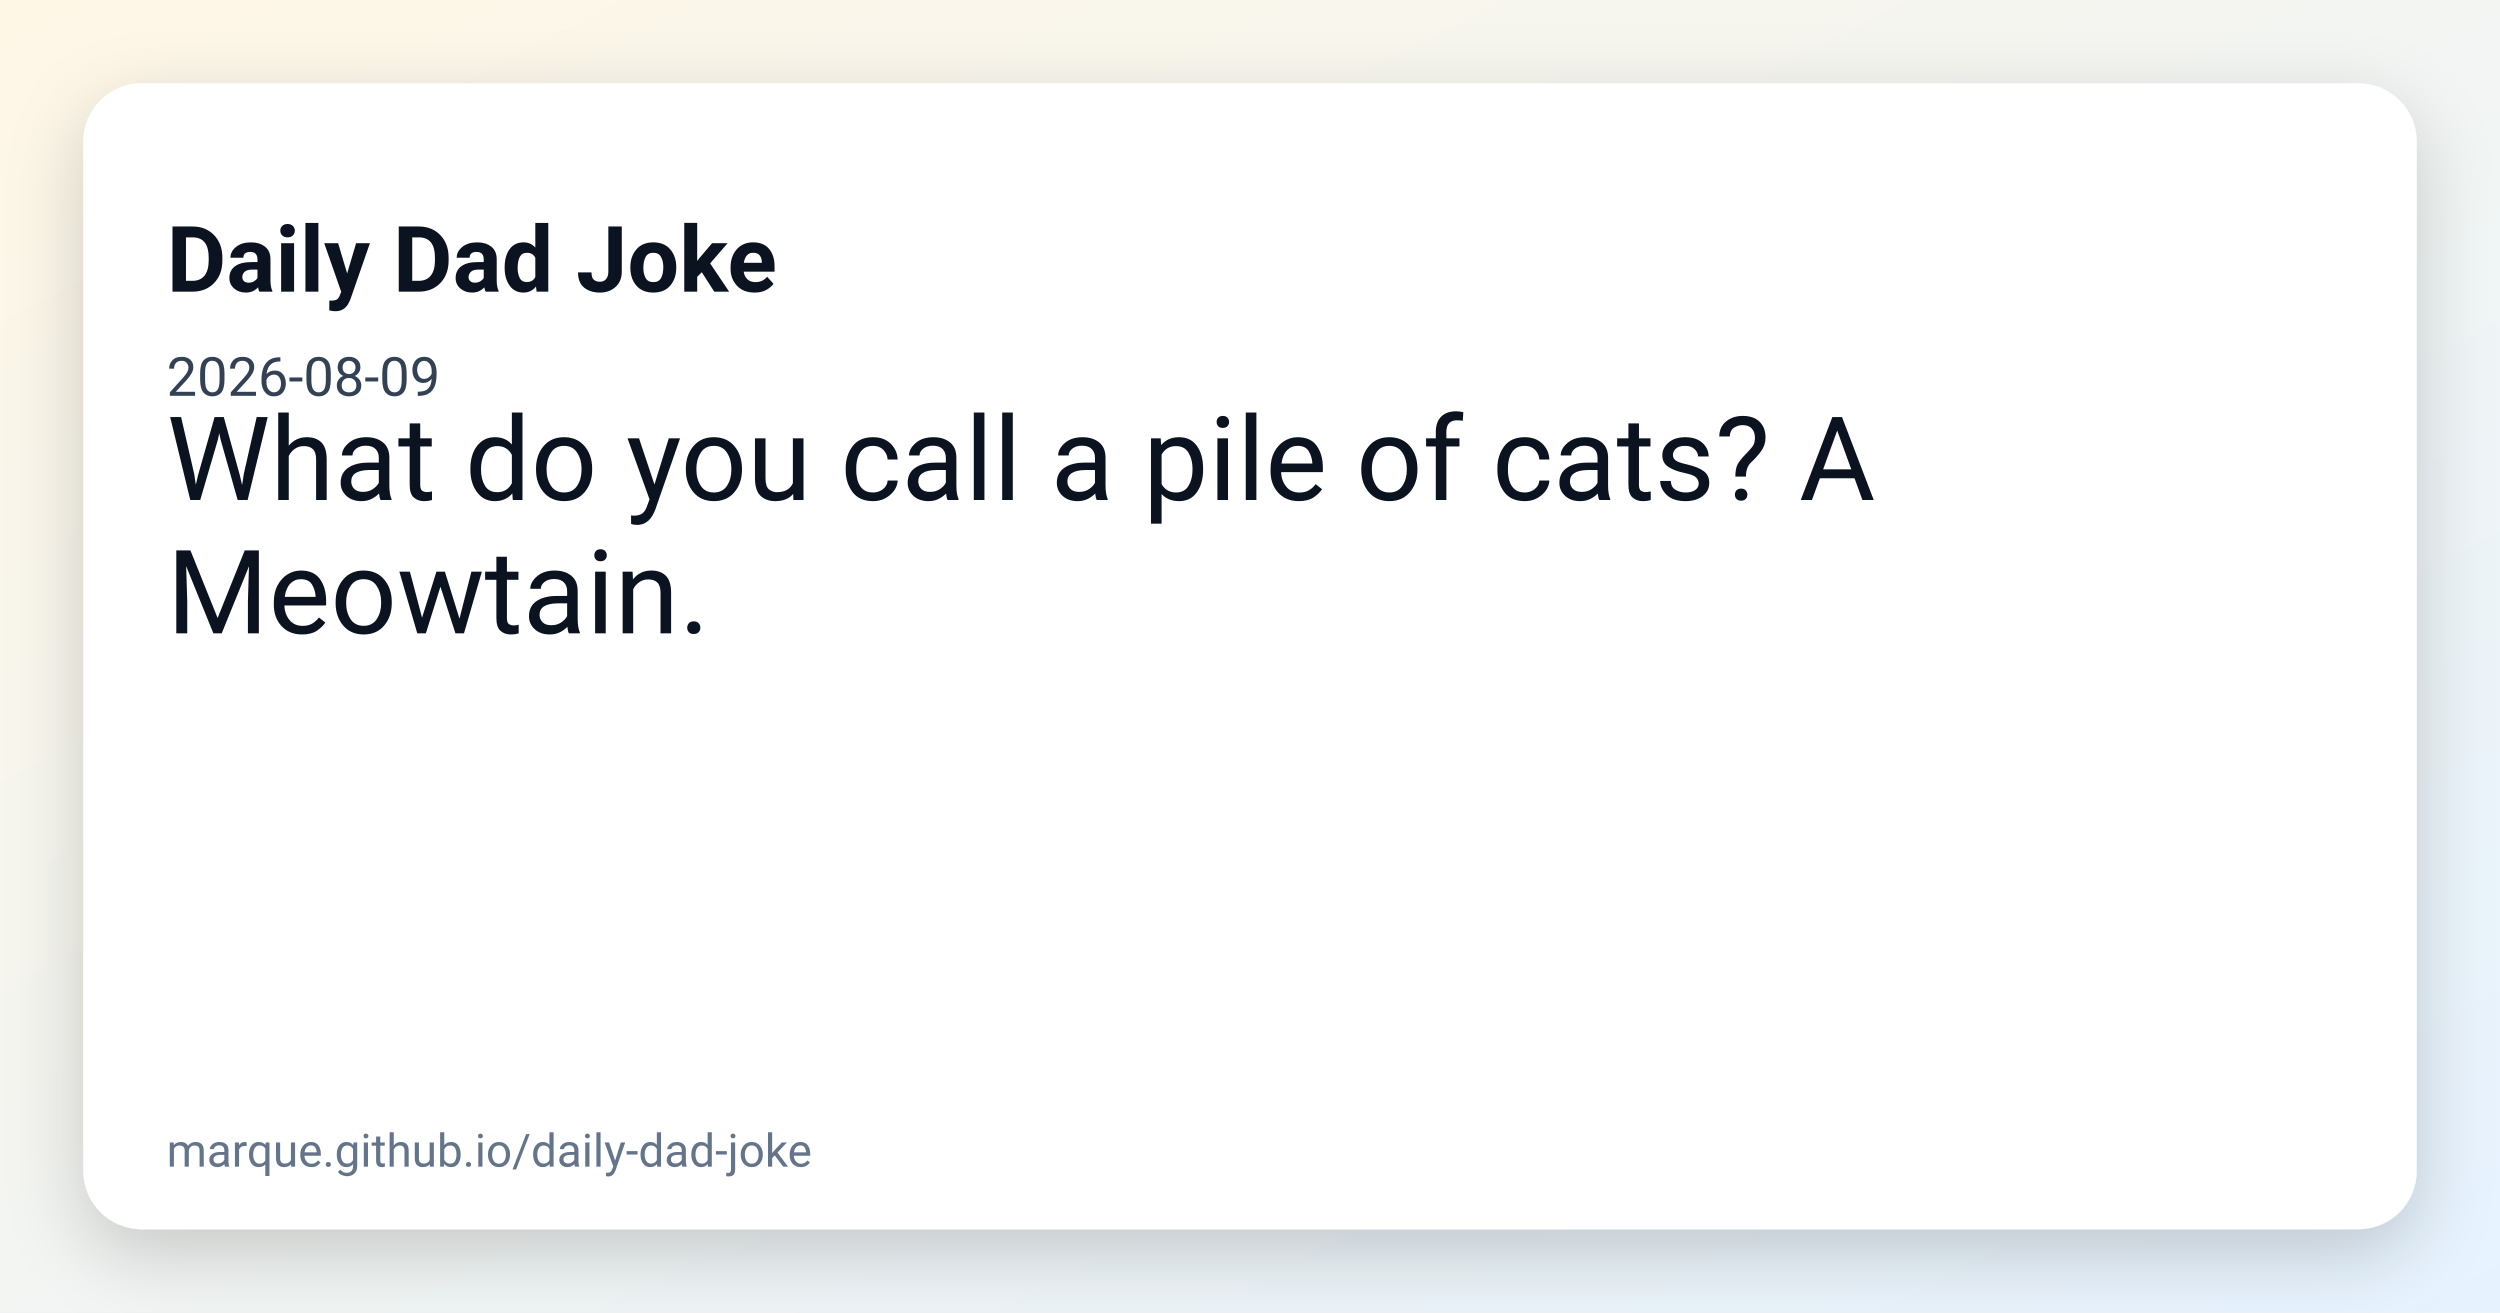
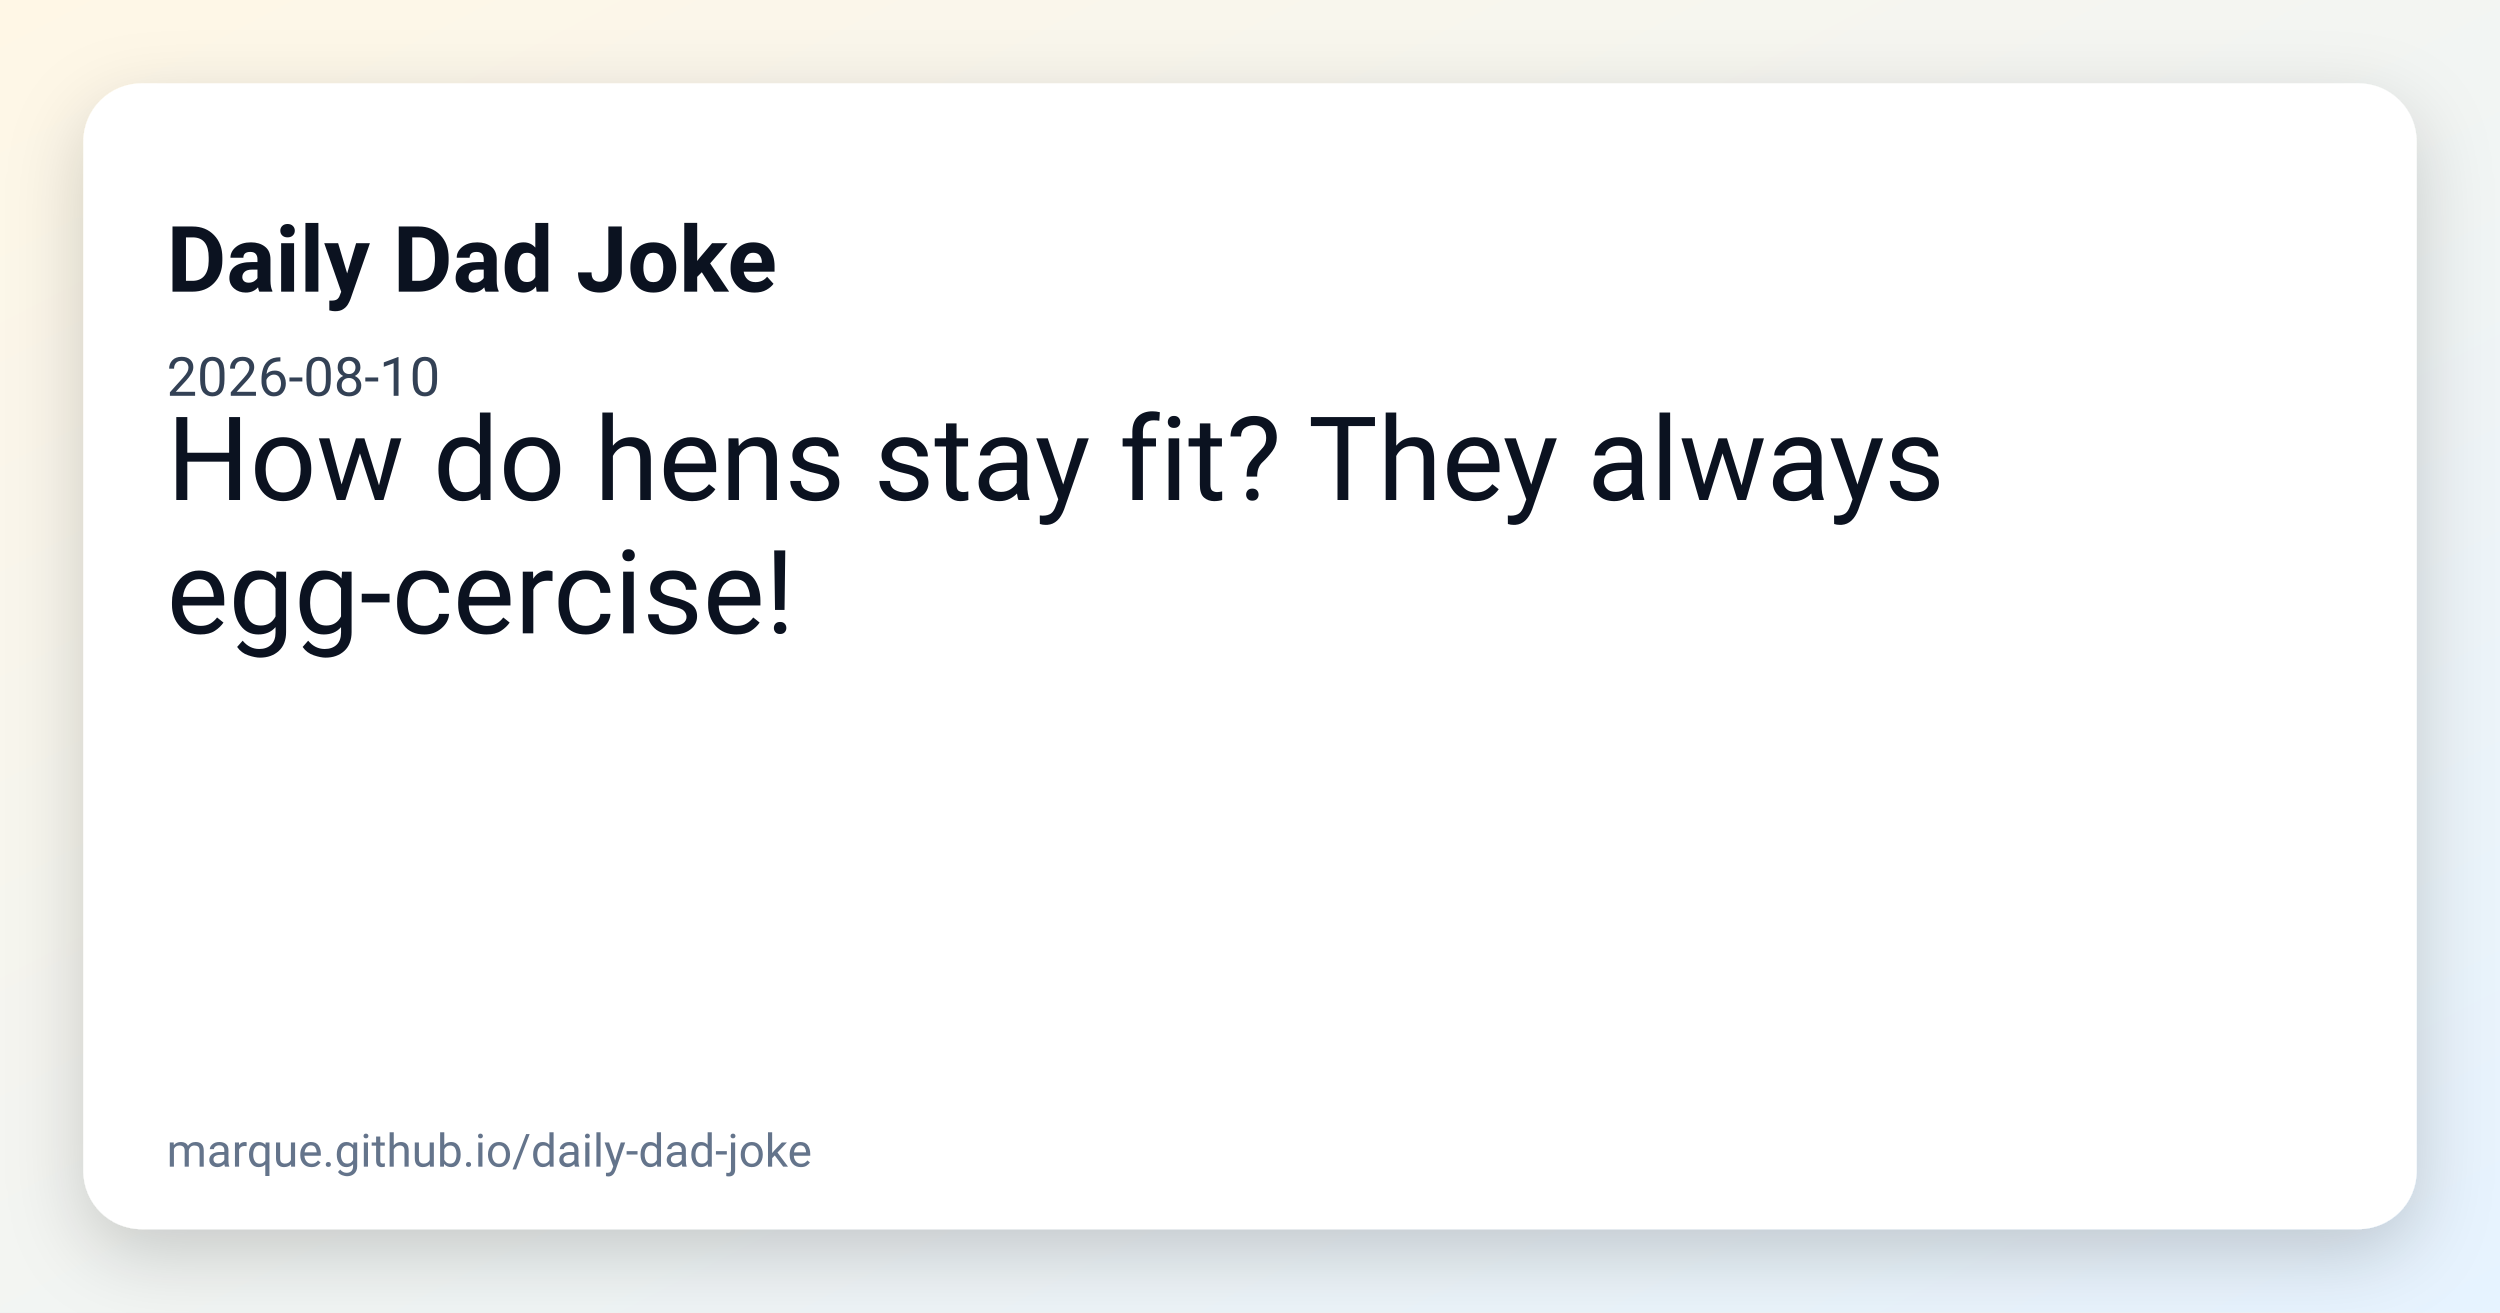
<svg xmlns="http://www.w3.org/2000/svg" width="1200" height="630" viewBox="0 0 1200 630">
  <defs>
    <linearGradient id="bg" x1="0" y1="0" x2="1" y2="1">
      <stop offset="0%" stop-color="#FFF7E6" />
      <stop offset="100%" stop-color="#E6F3FF" />
    </linearGradient>
    <filter id="shadow" x="-20%" y="-20%" width="140%" height="140%">
      <feDropShadow dx="0" dy="12" stdDeviation="18" flood-color="#000" flood-opacity="0.18" />
    </filter>
  </defs>
  <rect x="0" y="0" width="1200" height="630" fill="url(#bg)" />
  <rect x="40" y="40" width="1120" height="550" rx="28" fill="#ffffff" filter="url(#shadow)" />
  <text x="80" y="140" font-size="44" font-weight="700" font-family="ui-sans-serif, system-ui, -apple-system, Segoe UI, Roboto, Helvetica, Arial" fill="#0B1220">Daily Dad Joke</text>
-   <text x="80" y="190" font-size="26" font-family="ui-sans-serif, system-ui, -apple-system, Segoe UI, Roboto, Helvetica, Arial" fill="#334155">2026-08-09</text>
-   <text x="80" y="240" font-size="56" font-family="ui-sans-serif, system-ui, -apple-system, Segoe UI, Roboto, Helvetica, Arial" fill="#0B1220">What do you call a pile of cats? A</text>
-   <text x="80" y="304" font-size="56" font-family="ui-sans-serif, system-ui, -apple-system, Segoe UI, Roboto, Helvetica, Arial" fill="#0B1220">Meowtain.</text>
+   <text x="80" y="190" font-size="26" font-family="ui-sans-serif, system-ui, -apple-system, Segoe UI, Roboto, Helvetica, Arial" fill="#334155">2026-08-10</text>
+   <text x="80" y="240" font-size="56" font-family="ui-sans-serif, system-ui, -apple-system, Segoe UI, Roboto, Helvetica, Arial" fill="#0B1220">How do hens stay fit? They always</text>
+   <text x="80" y="304" font-size="56" font-family="ui-sans-serif, system-ui, -apple-system, Segoe UI, Roboto, Helvetica, Arial" fill="#0B1220">egg-cercise!</text>
  <text x="80" y="560" font-size="22" font-family="ui-sans-serif, system-ui, -apple-system, Segoe UI, Roboto, Helvetica, Arial" fill="#64748b">marque.github.io/daily-dad-joke</text>
</svg>
